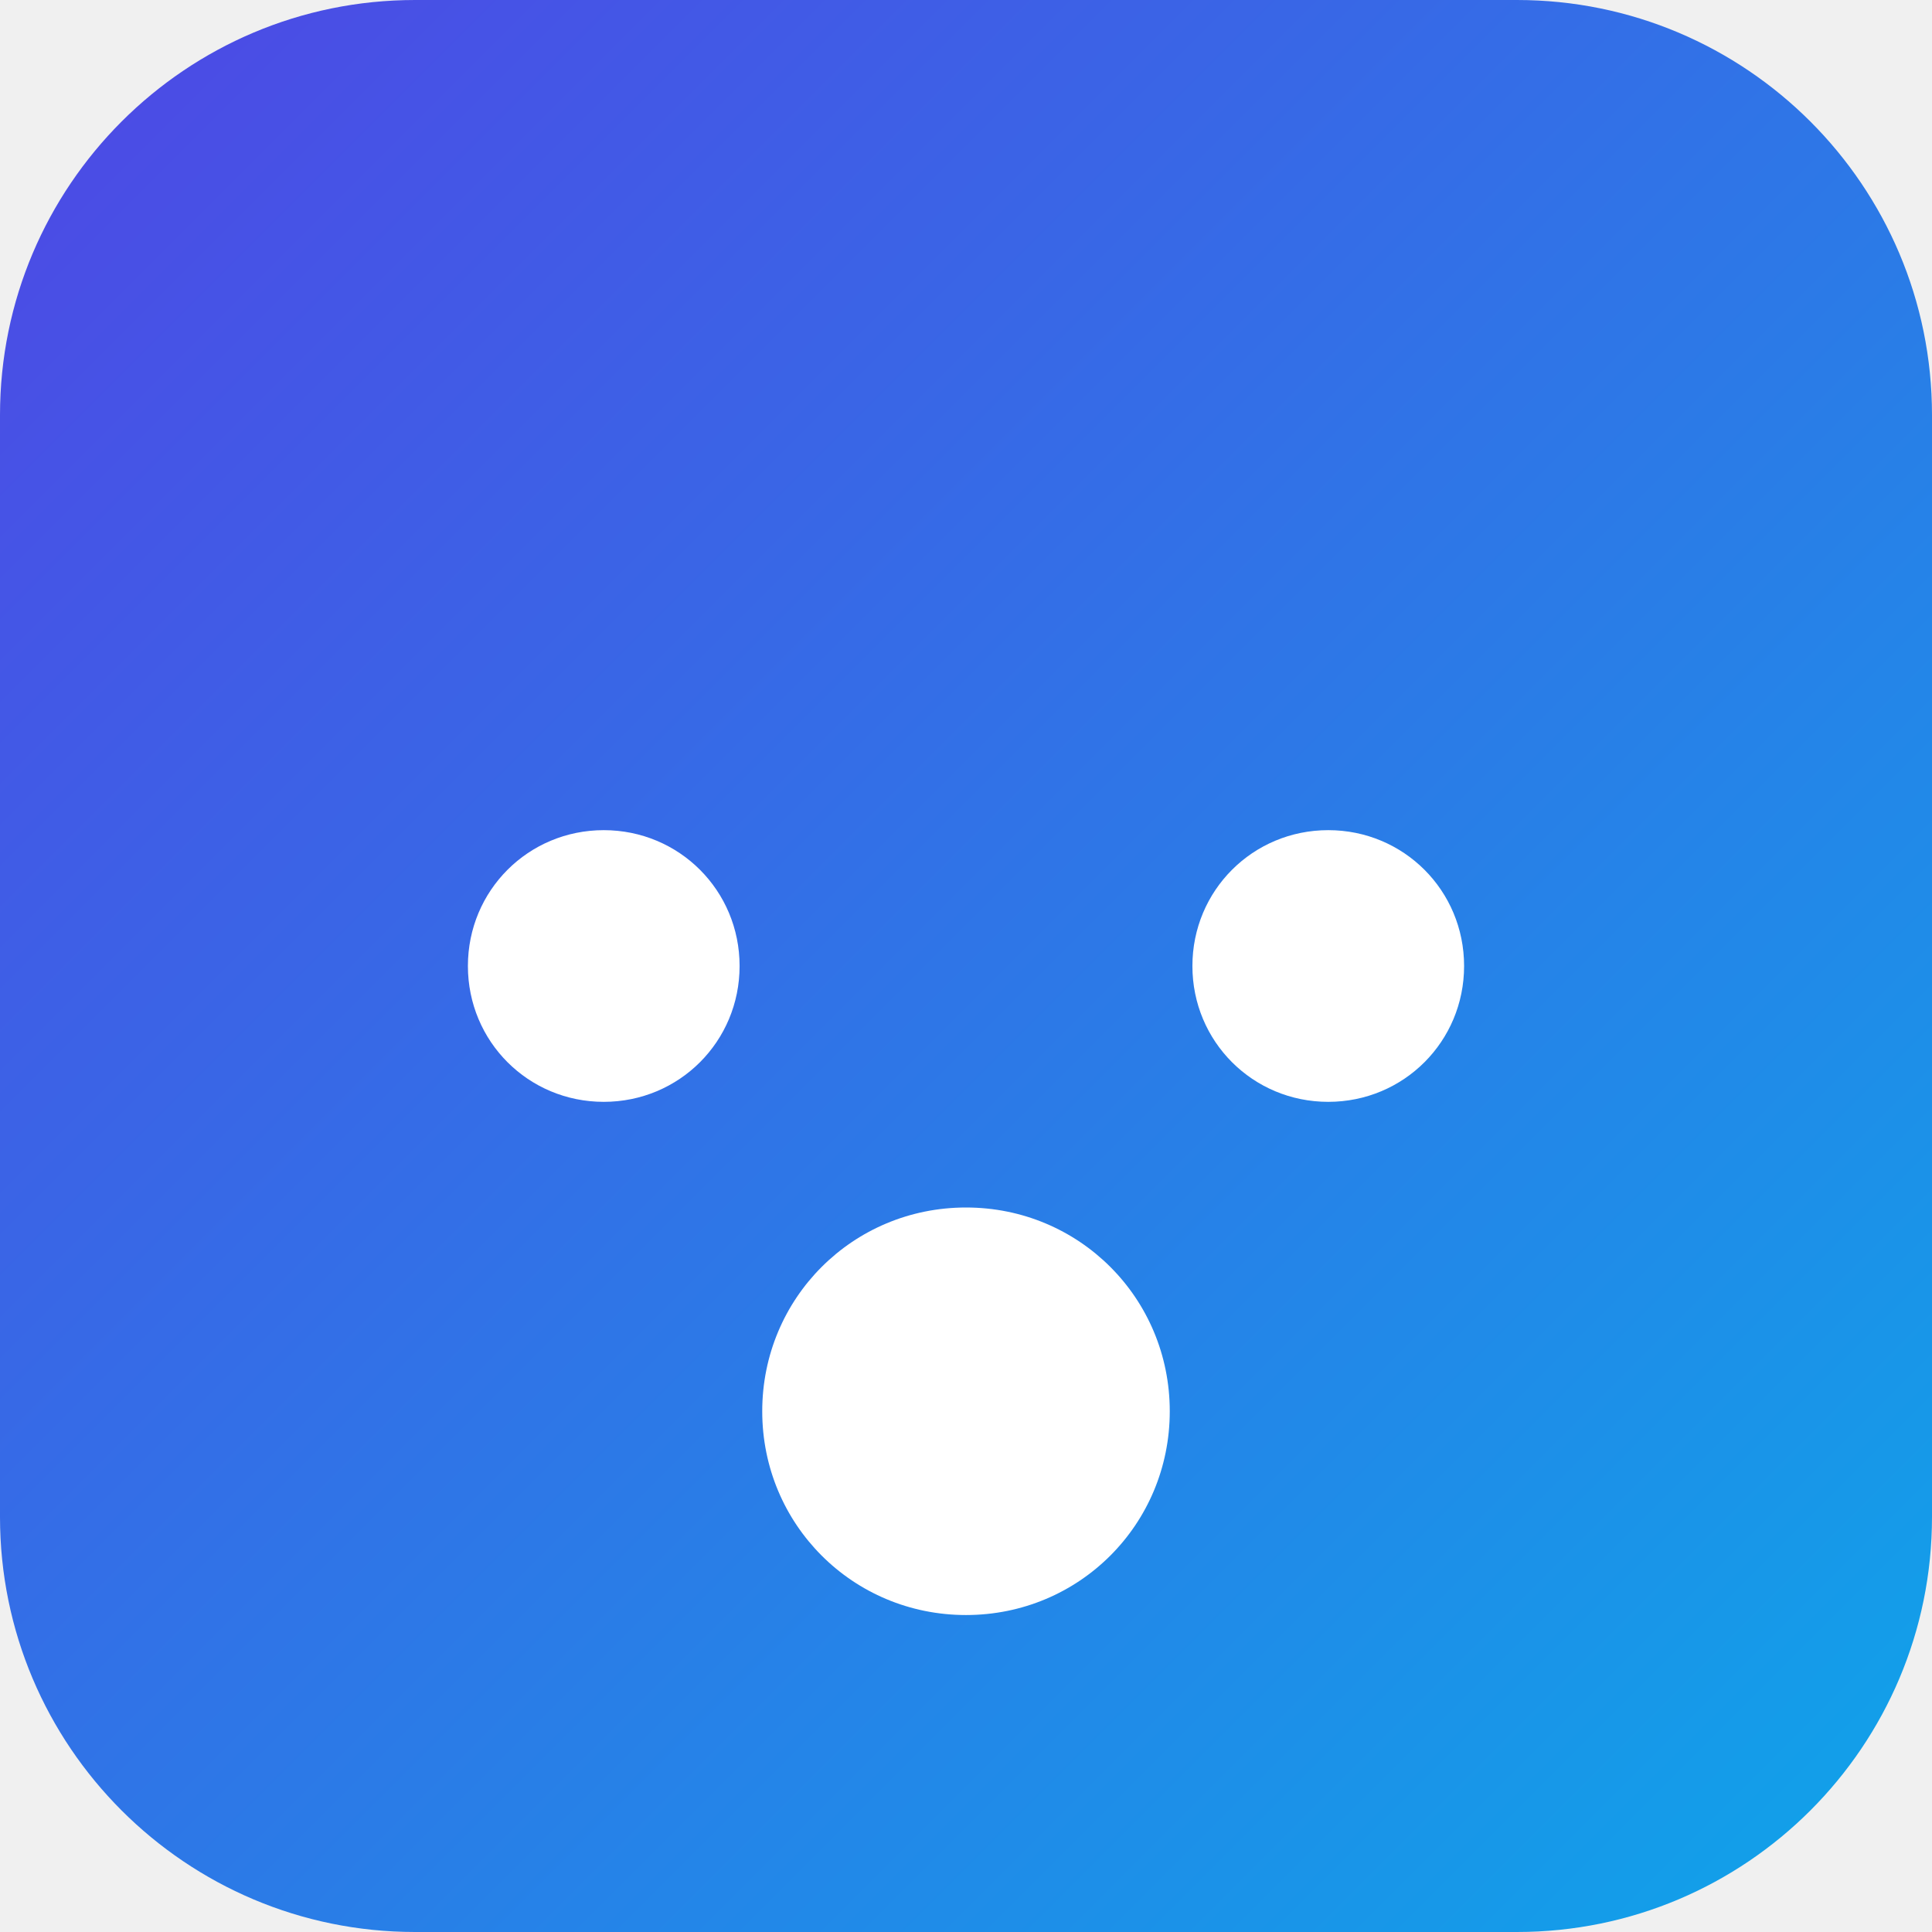
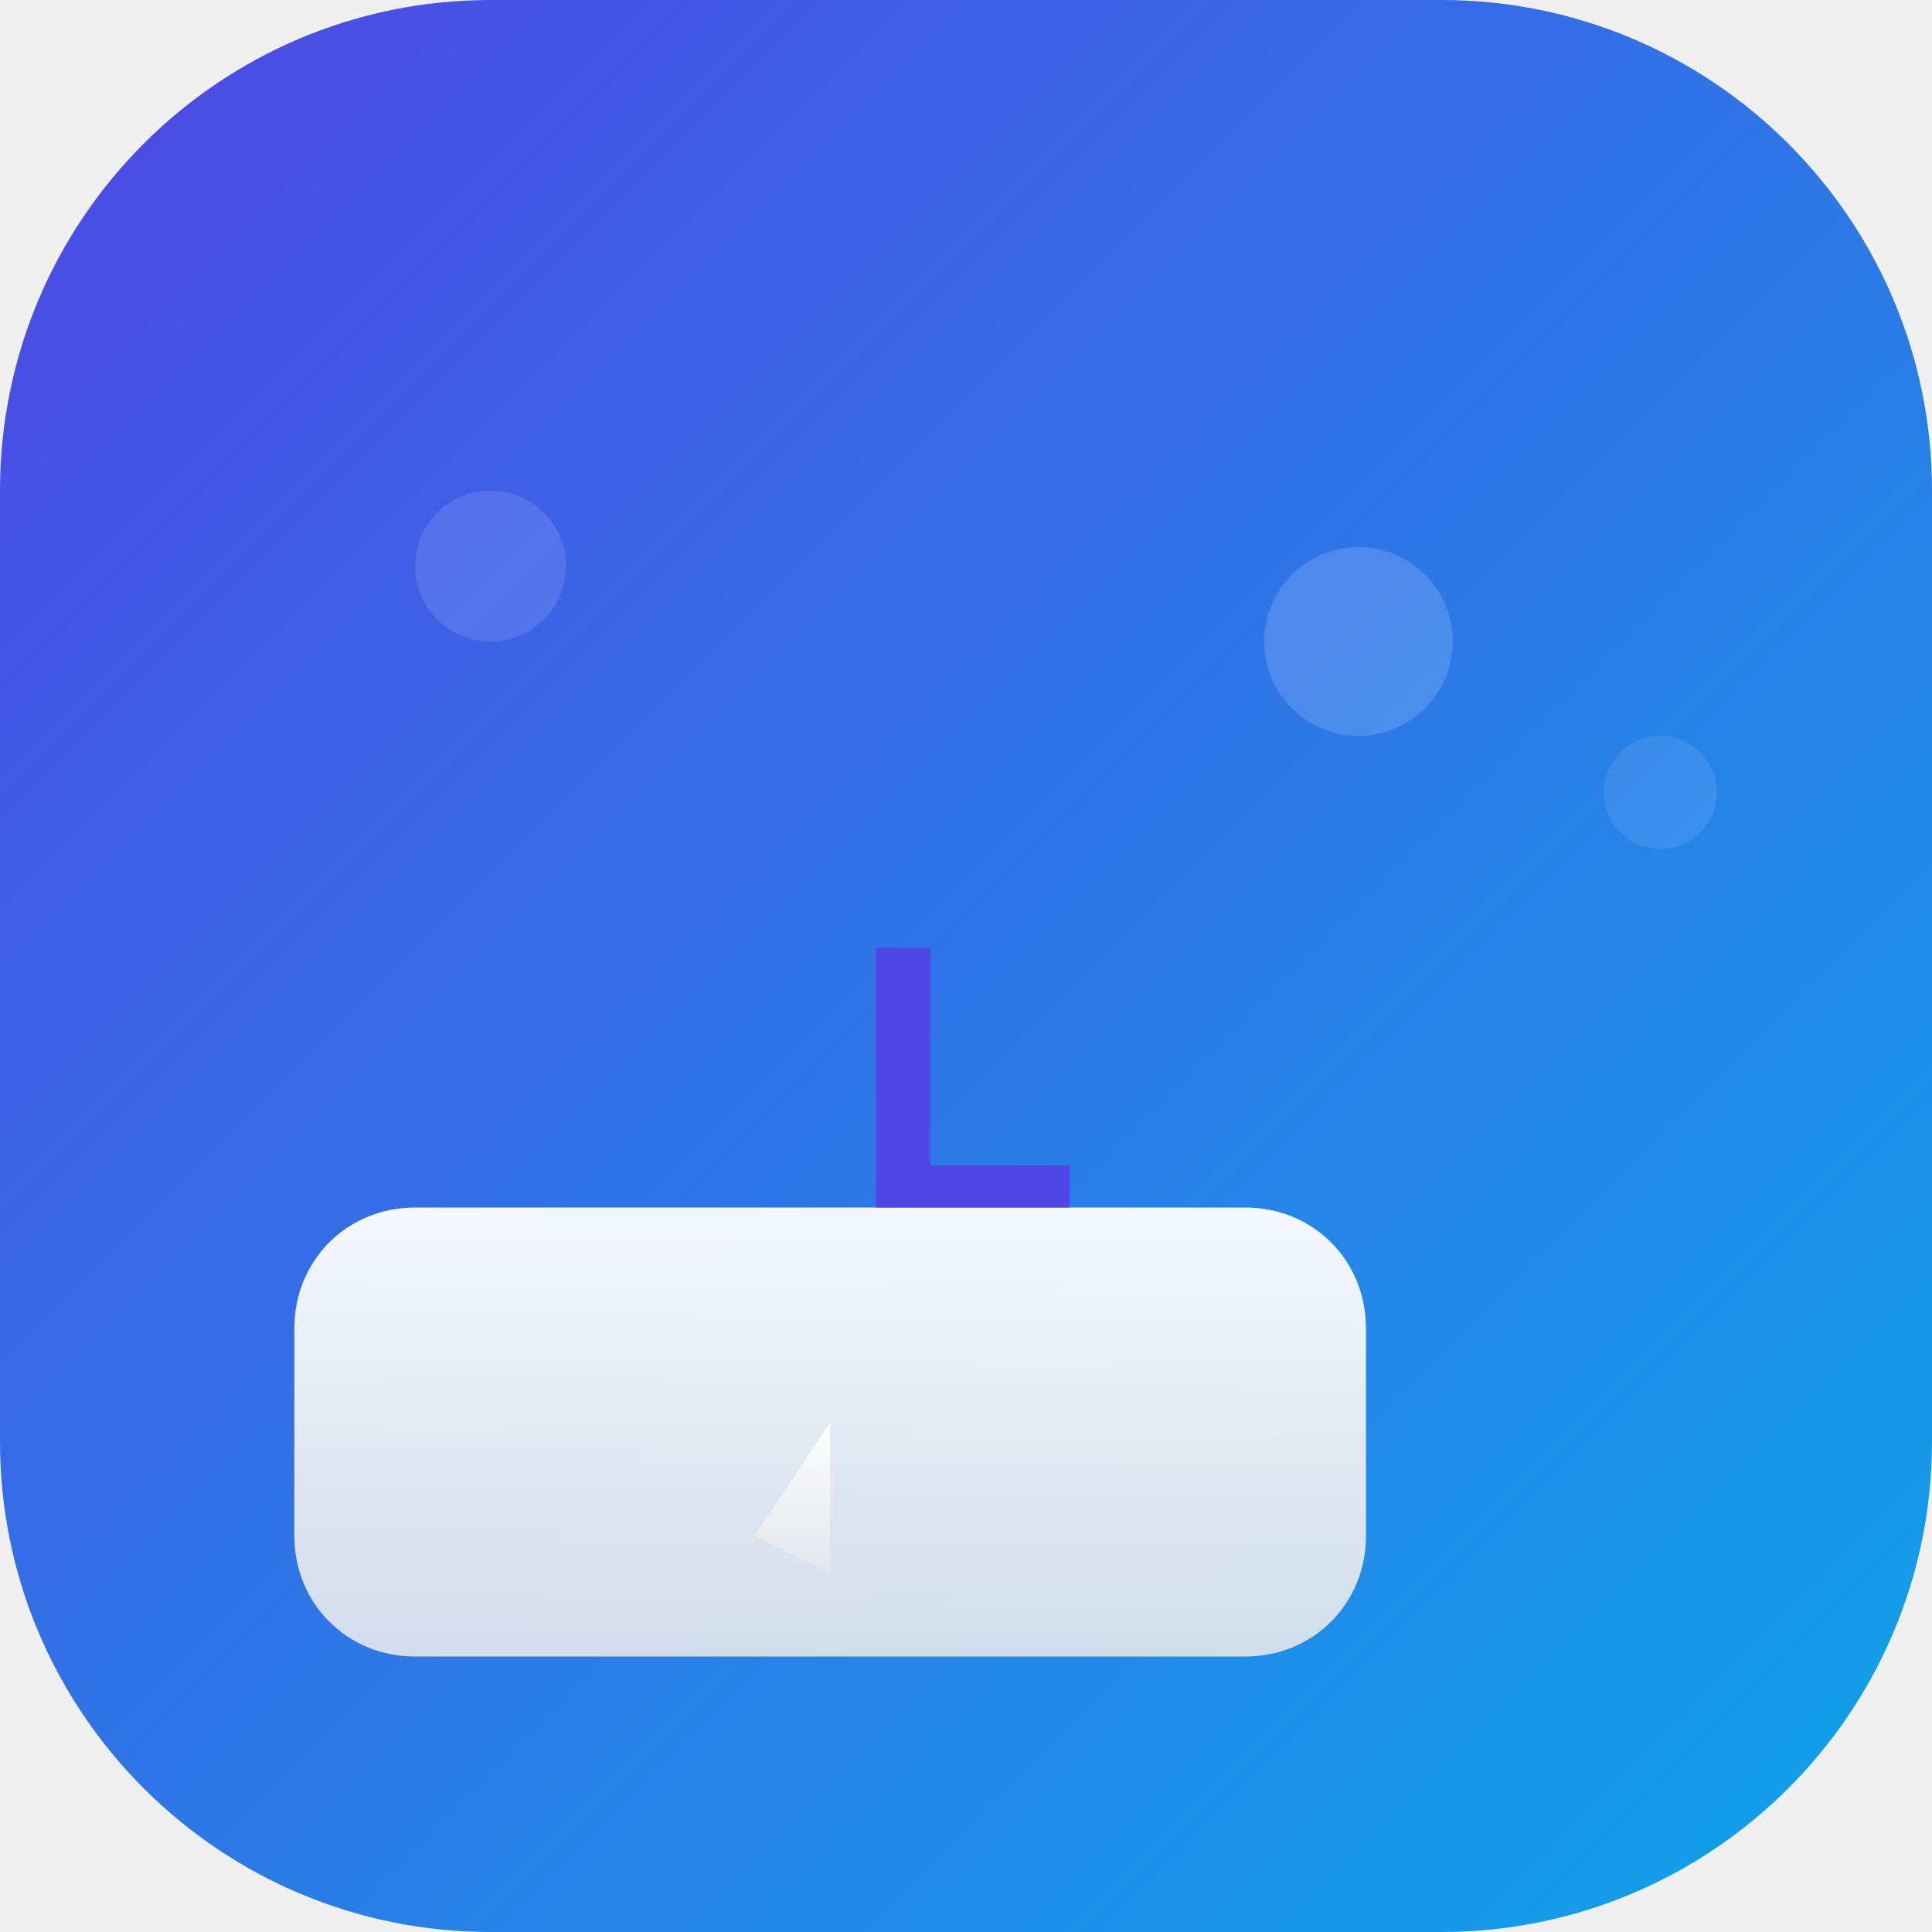
<svg xmlns="http://www.w3.org/2000/svg" width="512" height="512" viewBox="0 0 512 512">
  <defs>
-     <linearGradient id="grad" x1="0%" y1="0%" x2="100%" y2="100%">
-       <stop offset="0%" style="stop-color:#4f46e5;stop-opacity:1" />
-       <stop offset="100%" style="stop-color:#0ea5e9;stop-opacity:1" />
+     <linearGradient id="bgGrad" x1="0%" y1="0%" x2="100%" y2="100%">
+       <stop offset="0%" stop-color="#4f46e5" />
+       <stop offset="100%" stop-color="#0ea5e9" />
+     </linearGradient>
+     <linearGradient id="bubbleGrad" x1="0%" y1="0%" x2="0%" y2="100%">
+       <stop offset="0%" stop-color="#ffffff" stop-opacity="0.95" />
+       <stop offset="100%" stop-color="#e5e7eb" stop-opacity="0.9" />
    </linearGradient>
  </defs>
-   <rect width="512" height="512" rx="110" fill="url(#grad)" />
-   <path d="M160 220 c-20 0 -36 16 -36 36 0 20 16 36 36 36 20 0 36 -16 36 -36 0 -20 -16 -36 -36 -36 z M352 220 c-20 0 -36 16 -36 36 0 20 16 36 36 36 20 0 36 -16 36 -36 0 -20 -16 -36 -36 -36 z M256 320 c-30 0 -54 24 -54 54 0 30 24 54 54 54 30 0 54 -24 54 -54 0 -30 -24 -54 -54 -54 z" fill="white" />
+   <rect width="512" height="512" rx="130" fill="url(#bgGrad)" />
+   <path d="M110 320 c-18 0 -32 14 -32 32 v55 c0 18 14 32 32 32 h220 c18 0 32 -14 32 -32 v-55 c0 -18 -14 -32 -32 -32 h-220 z" fill="url(#bubbleGrad)" />
+   <path d="M220 377 l-20 30 l20 10 z" fill="url(#bubbleGrad)" />
+   <text x="256" y="320" font-family="Arial, sans-serif" font-size="100" font-weight="800" fill="#4f46e5" text-anchor="middle">L</text>
+   <circle cx="360" cy="170" r="25" fill="white" opacity="0.15" />
+   <circle cx="440" cy="210" r="15" fill="white" opacity="0.1" />
+   <circle cx="130" cy="150" r="20" fill="white" opacity="0.12" />
</svg>
